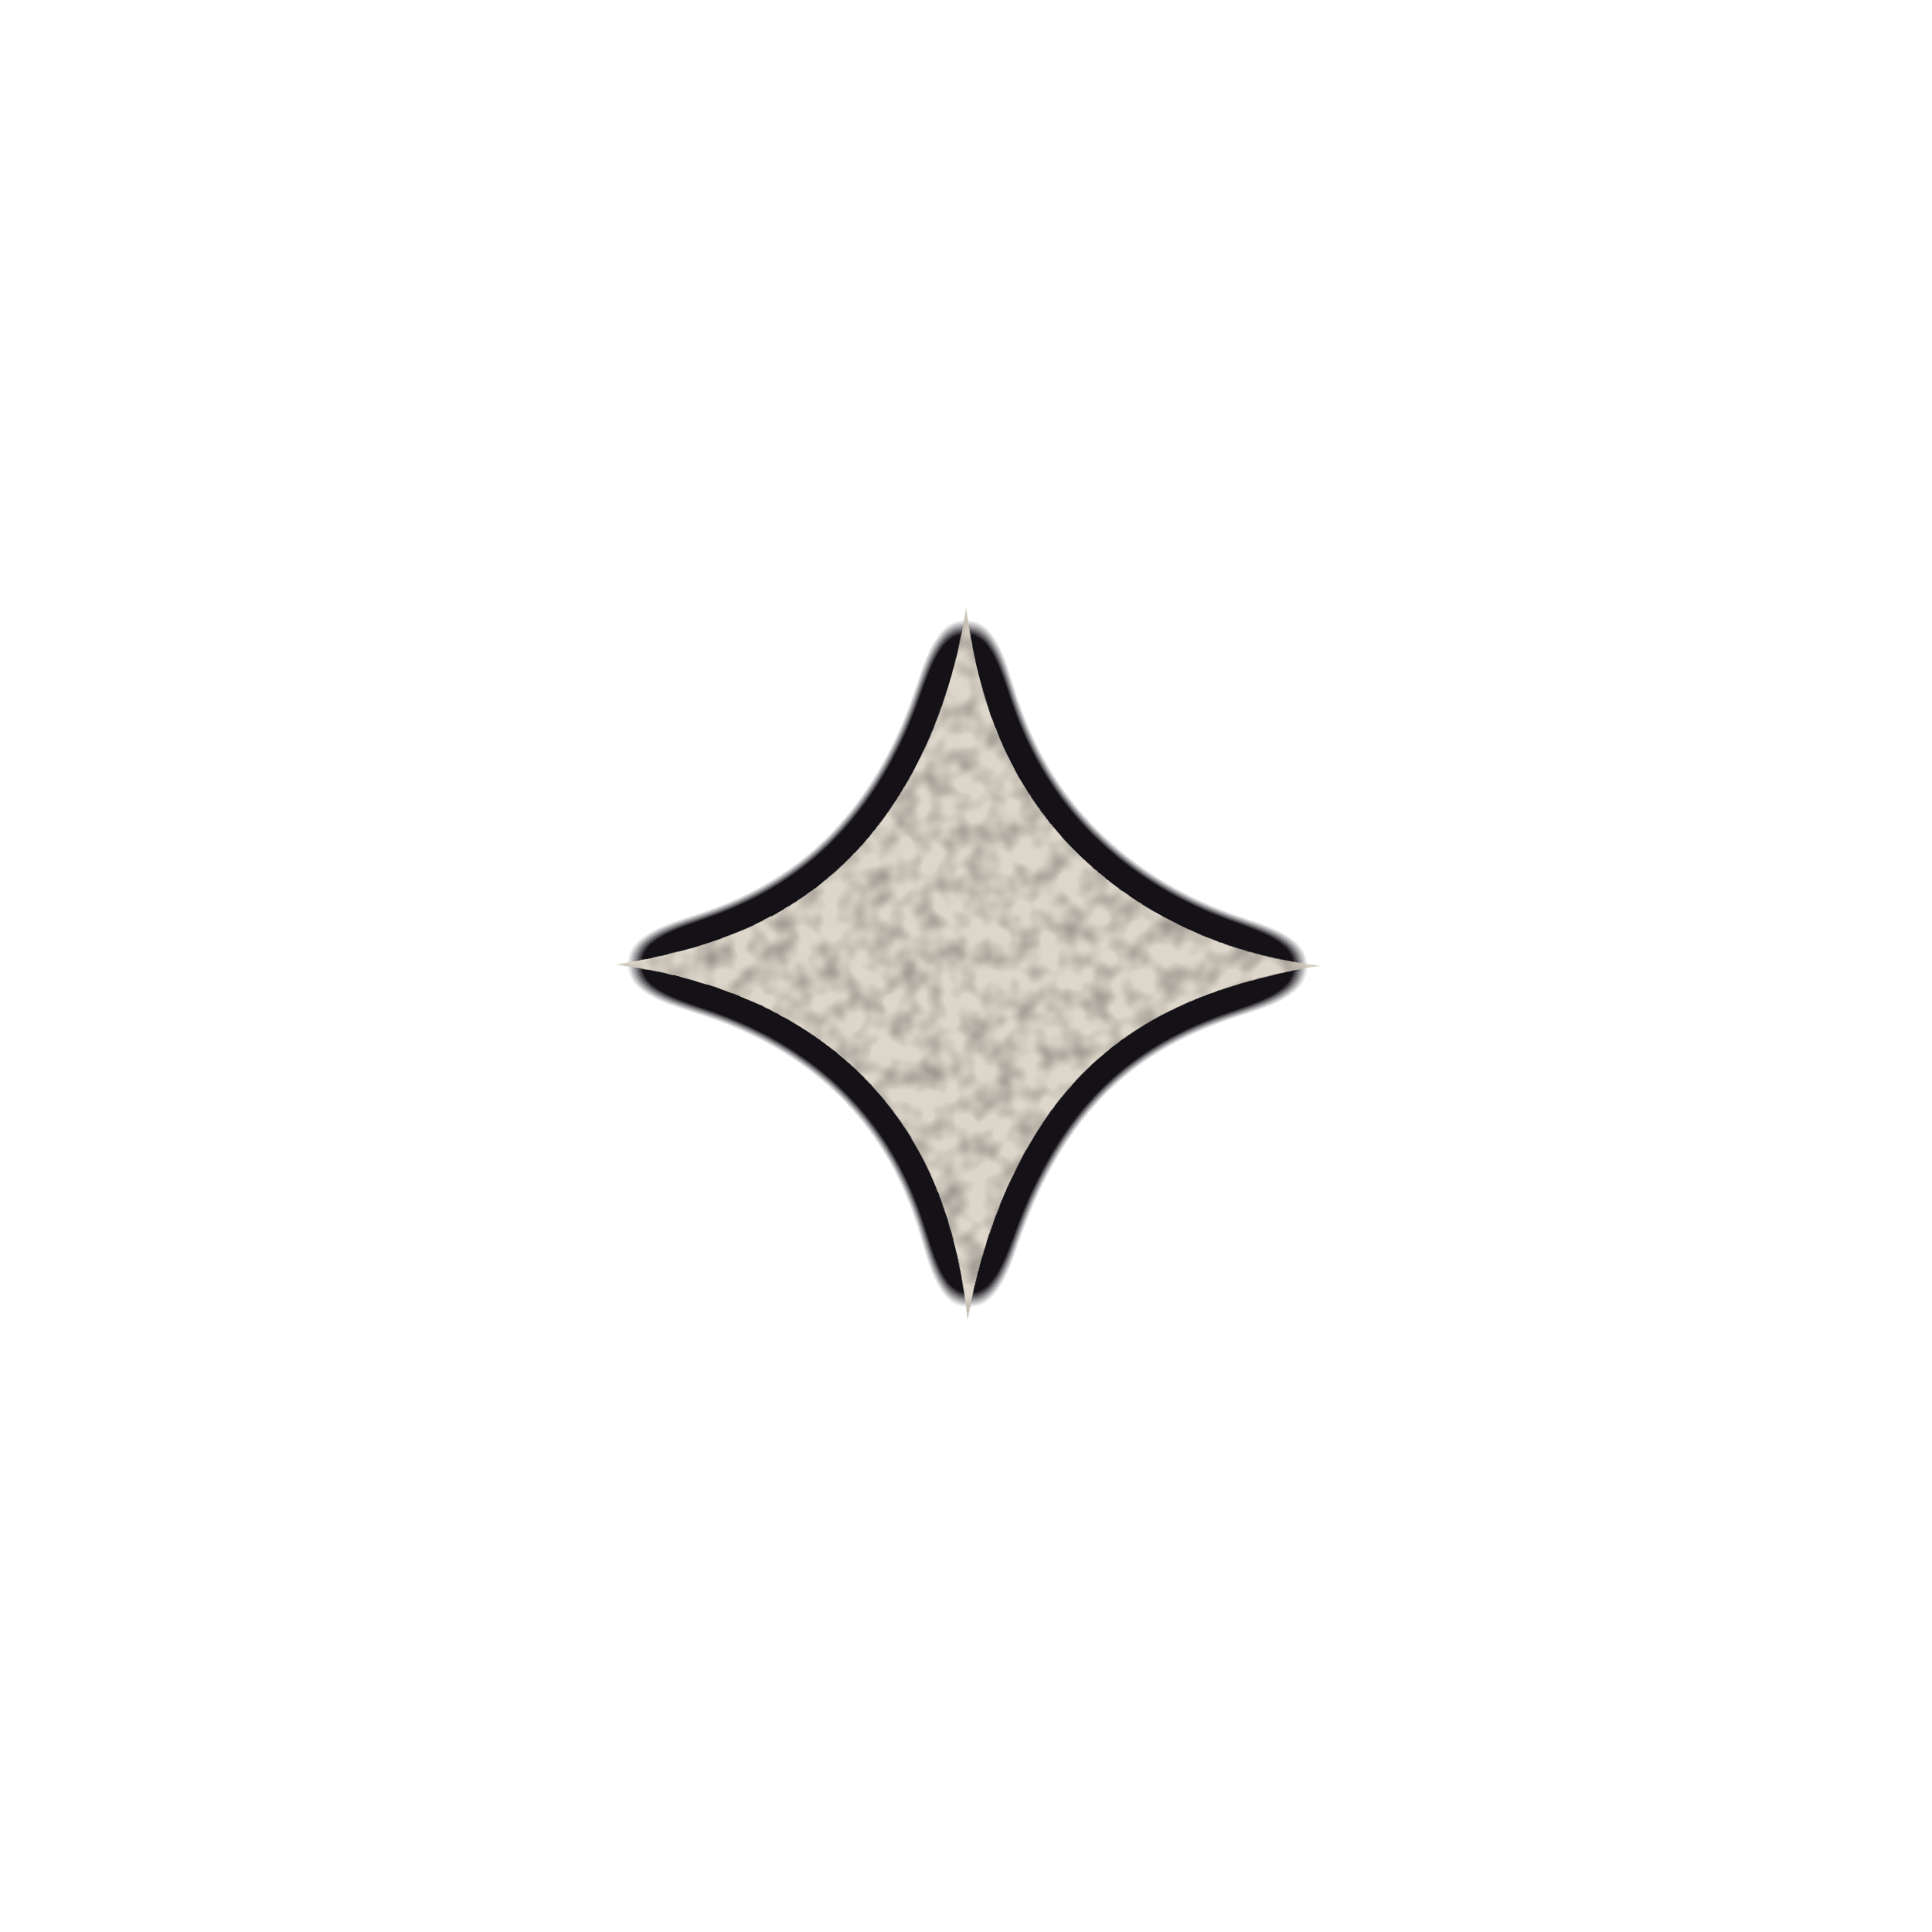
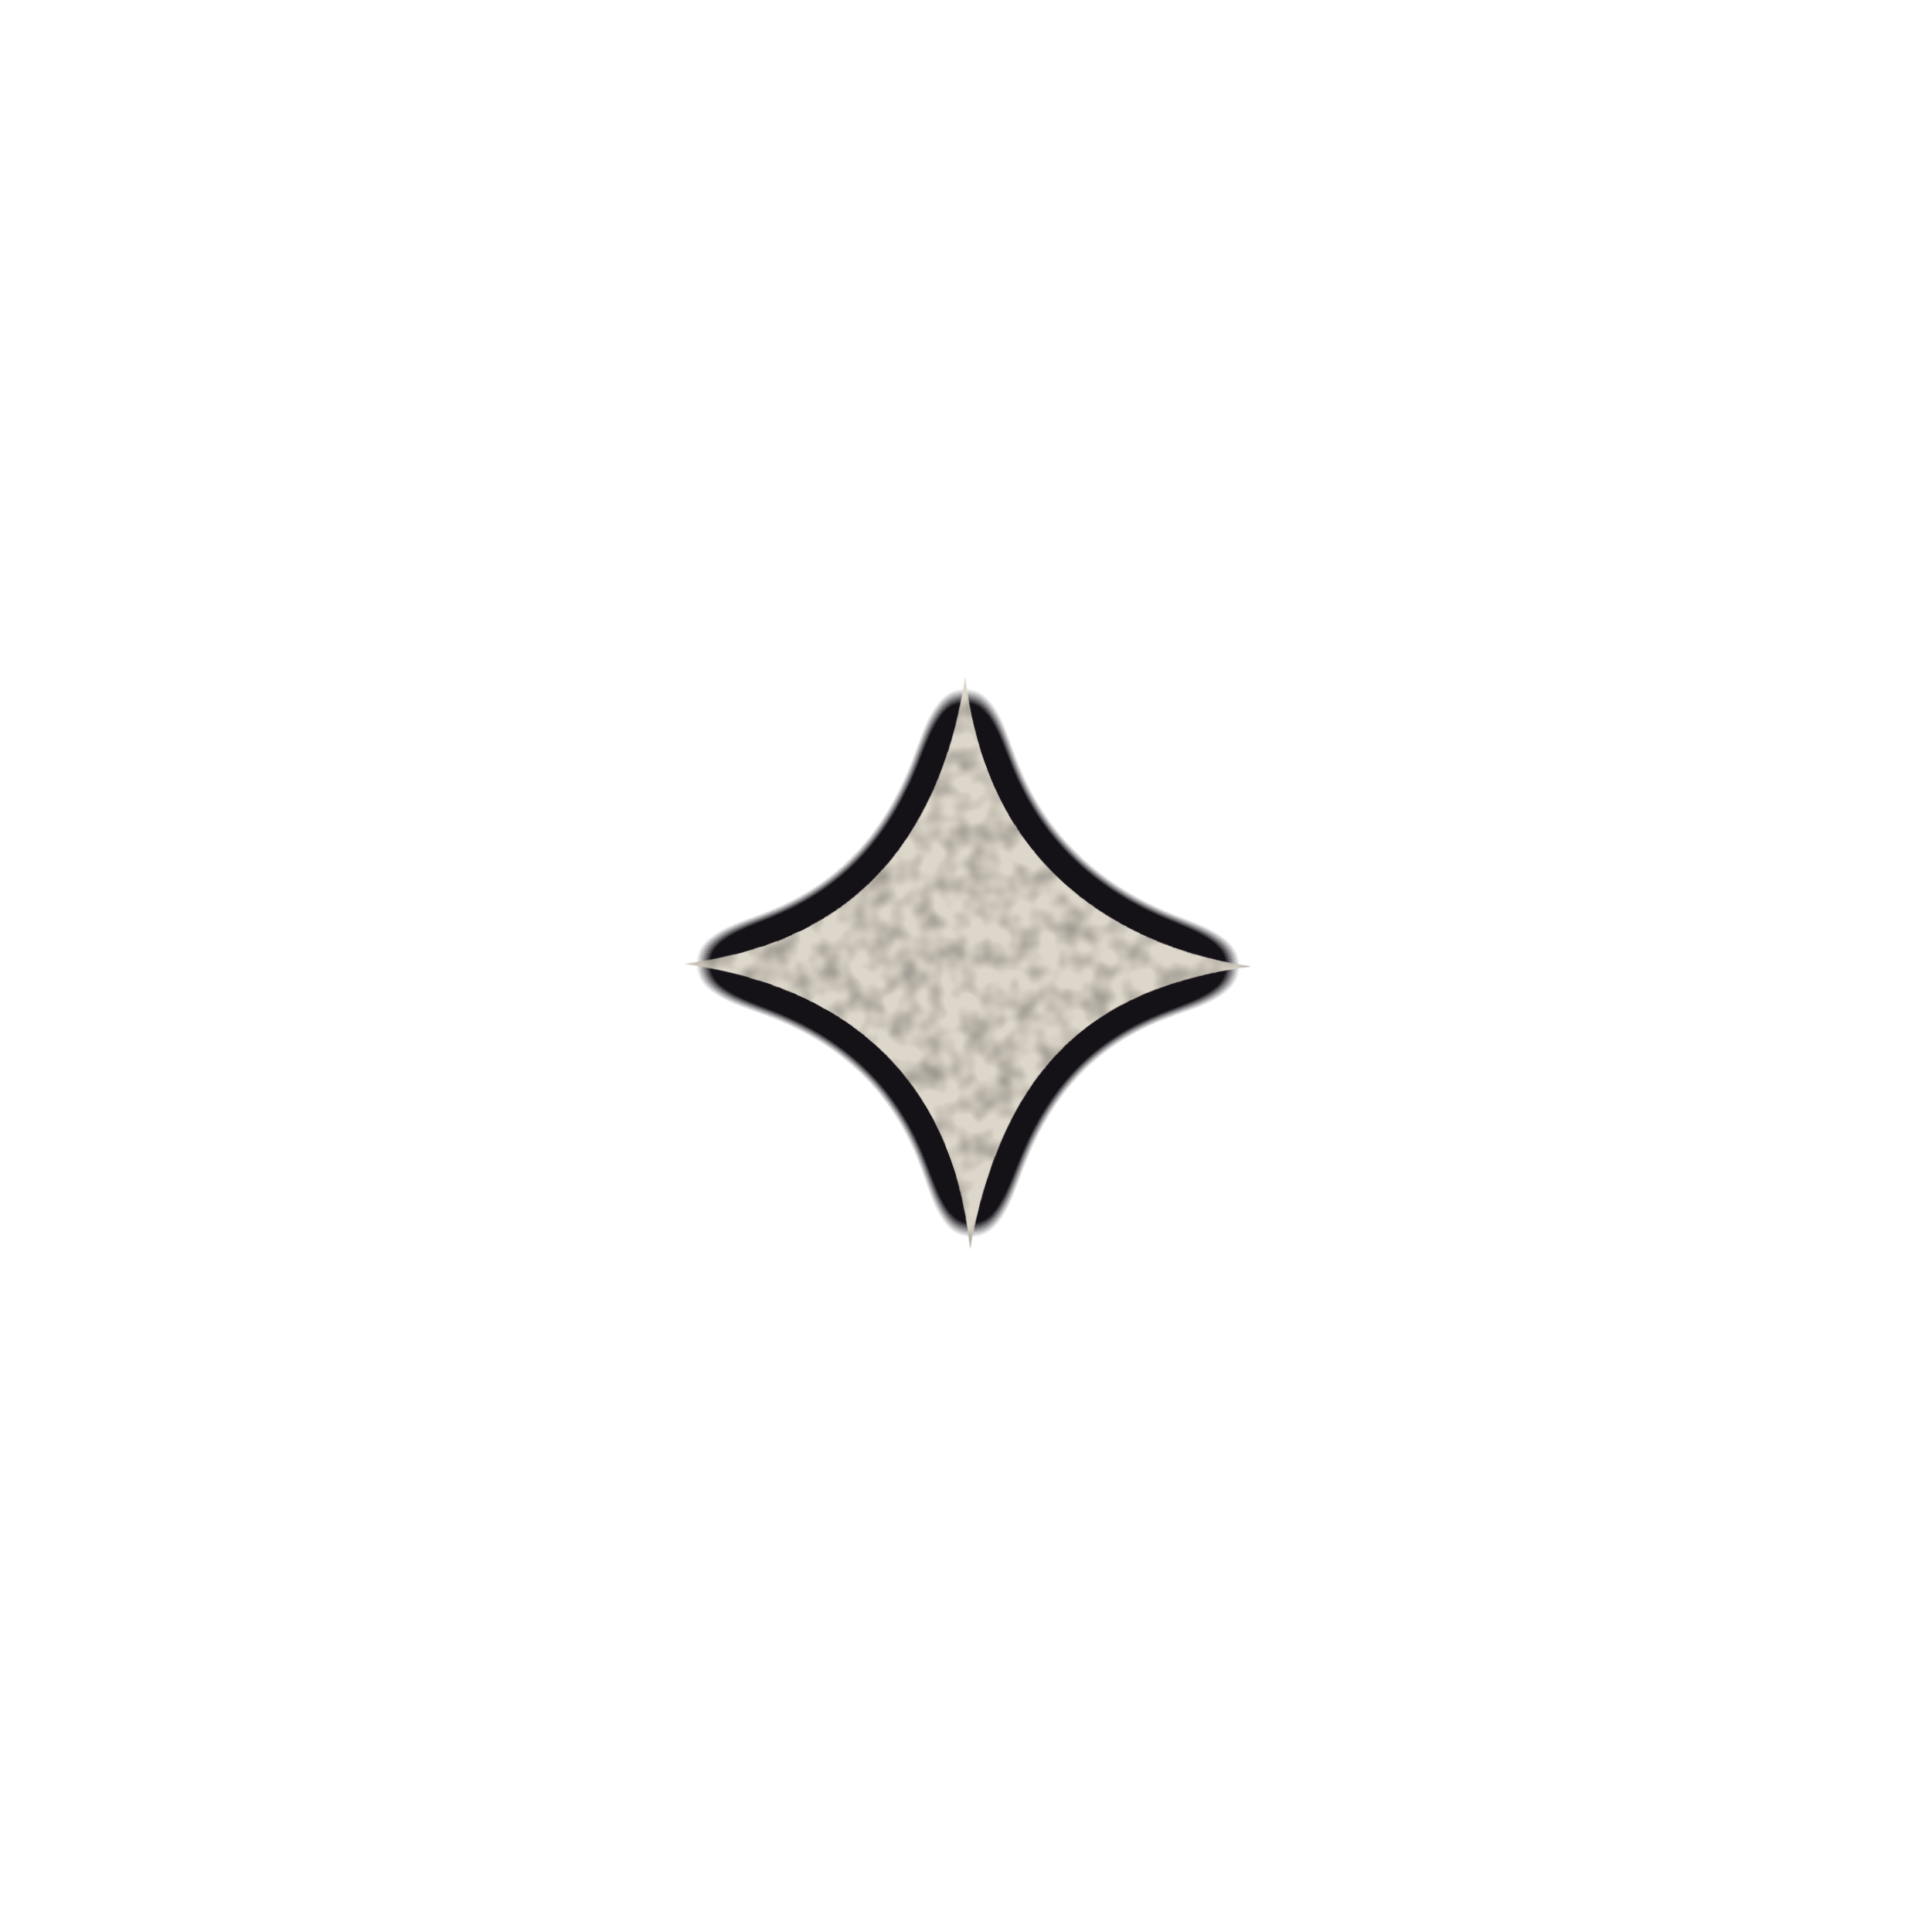
<svg xmlns="http://www.w3.org/2000/svg" viewBox="0 0 100 100" width="100" height="100">
  <defs>
    <filter id="bullet_bone-ink" x="-20%" y="-20%" width="140%" height="140%" color-interpolation-filters="sRGB">
      <feTurbulence type="fractalNoise" baseFrequency="0.03" numOctaves="2" seed="224" result="warp" />
      <feDisplacementMap in="SourceGraphic" in2="warp" scale="1.4" xChannelSelector="R" yChannelSelector="G" result="art" />
      <feOffset in="art" dx="-3.5" dy="-4" result="shifted" />
      <feComposite in="art" in2="shifted" operator="out" result="crescent" />
      <feFlood flood-color="#151217" flood-opacity="0" />
      <feComposite in2="crescent" operator="in" result="shade" />
      <feTurbulence type="fractalNoise" baseFrequency="0.8" numOctaves="2" seed="229" result="noise" />
      <feColorMatrix in="noise" type="matrix" values="0 0 0 0 0  0 0 0 0 0  0 0 0 0 0  0.55 0 0 0 -0.2" result="speck" />
      <feComposite in="speck" in2="art" operator="in" result="grain" />
      <feGaussianBlur in="art" stdDeviation="1.25" result="soft" />
      <feColorMatrix in="soft" type="matrix" values="0 0 0 0 0.08  0 0 0 0 0.07  0 0 0 0 0.09  0 0 0 14 -1.3" result="line" />
      <feGaussianBlur in="art" stdDeviation="4.5" result="haze" />
      <feFlood flood-color="#f4c3ad" flood-opacity="0" />
      <feComposite in2="haze" operator="in" result="glow" />
      <feMerge>
        <feMergeNode in="glow" />
        <feMergeNode in="line" />
        <feMergeNode in="art" />
        <feMergeNode in="shade" />
        <feMergeNode in="grain" />
      </feMerge>
    </filter>
  </defs>
  <g filter="url(#bullet_bone-ink)">
    <g transform="translate(50 50) scale(.92) translate(-50 -50)">
-       <path d="M50 30 Q52.4 47.6 70 50 Q52.4 52.4 50 70 Q47.6 52.4 30 50 Q47.6 47.6 50 30 Z" fill="#ddd6ca" />
+       <path d="M50 34 Q51.92 48.08 66 50 Q51.92 51.92 50 66 Q48.08 51.92 34 50 Q48.08 48.08 50 34 Z" fill="#ddd6ca" />
    </g>
  </g>
</svg>
